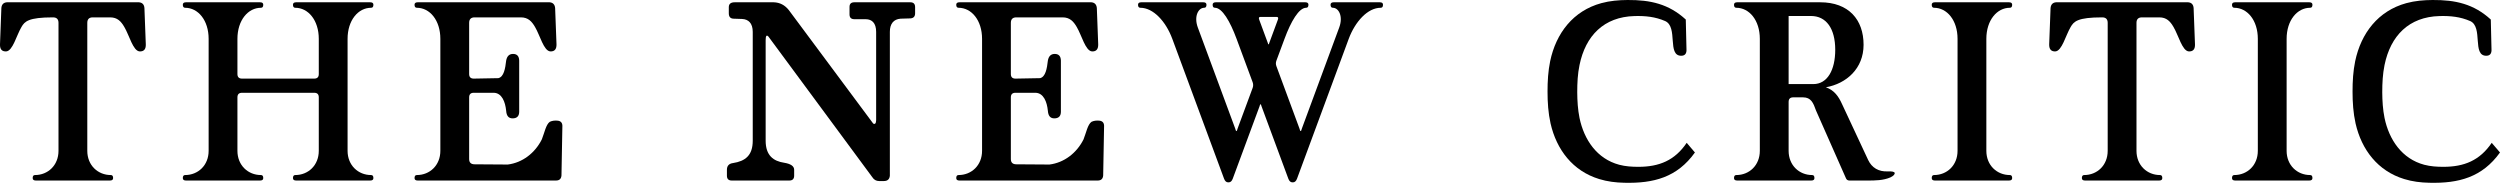
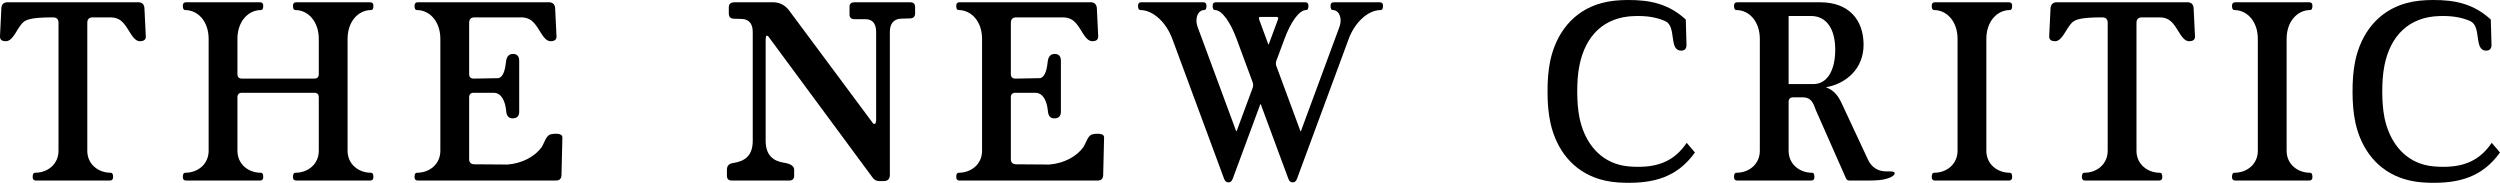
<svg xmlns="http://www.w3.org/2000/svg" viewBox="0 0 4376.0 320.0" width="4376.0" height="320.0">
  <g fill="#000">
    <g id="THE">
-       <path id="THE-1-T" d="M12 4L243.2 4C249.1 4.5 252.3 7.9 252.8 14L255.2 77.6C255.5 86.1 251.9 90.3 244.4 90C232.8 89.2 226.4 62 217.6 47.2C212 37.6 205.6 30.4 192.8 30.4L162.4 30.4C156 30.4 152.8 33.6 152.8 40L152.8 264C152.8 289.4 171.4 306.4 194 306.4C196.7 306.4 198 308.2 198 311.7C198 314.6 196.1 316 192.4 316L62.8 316C59.1 316 57.2 314.6 57.2 311.7C57.2 308.2 58.5 306.4 61.2 306.4C83.9 306.4 102.4 289.4 102.4 264L102.4 40C102.4 33.6 99.2 30.4 92.8 30.4C49.6 30.4 43.2 37.6 37.6 47.2C28.8 62 22.4 89.2 10.8 90C3.3 90.3 -0.3 86.1 0 77.6L2.4 14C2.9 7.9 6.1 4.5 12 4Z" />
-       <path id="THE-2-H" d="M327.2 4L455.2 4C459 4 460.8 5.4 460.8 8.3C460.8 11.8 459.5 13.6 456.8 13.6C434.2 13.6 415.6 35.4 415.6 68L415.6 129.6C415.6 134.9 418.3 137.6 423.6 137.6L550 137.6C555.4 137.6 558 134.9 558 129.6L558 68C558 35.4 539.5 13.6 516.8 13.6C514.2 13.6 512.8 11.8 512.8 8.3C512.8 5.4 514.7 4 518.4 4L648 4C651.8 4 653.6 5.4 653.6 8.3C653.6 11.8 652.3 13.6 649.6 13.6C627 13.6 608.4 35.4 608.4 68L608.4 264C608.4 289.4 627 306.4 649.6 306.4C652.3 306.4 653.6 308.2 653.6 311.7C653.6 314.6 651.8 316 648 316L518.4 316C514.7 316 512.8 314.6 512.8 311.7C512.8 308.2 514.2 306.4 516.8 306.4C539.5 306.4 558 289.4 558 264L558 170.4C558 165.1 555.4 162.4 550 162.4L423.6 162.4C418.3 162.4 415.6 165.1 415.6 170.4L415.6 264C415.6 289.4 434.2 306.4 456.8 306.4C459.5 306.4 460.8 308.2 460.8 311.7C460.8 314.6 459 316 455.2 316L325.6 316C321.9 316 320 314.6 320 311.7C320 308.2 321.4 306.4 324 306.4C346.7 306.4 365.2 289.4 365.2 264L365.2 68C365.2 35.4 346.7 13.6 324 13.6C321.4 13.6 320 11.8 320 8.3C320 5.4 321.9 4 325.6 4Z" />
-       <path id="THE-3-E" d="M732.8 4L962.1 4C967.9 4.5 971.1 7.9 971.7 14L974.1 77.6C974.3 86.1 970.7 90.3 963.3 90C951.7 89.2 945.3 62 936.5 47.2C930.9 37.6 924.5 30.4 911.7 30.4L830.8 30.4C824.4 30.4 821.2 33.6 821.2 40L821.2 129.6C821.2 134.9 823.9 137.6 829.2 137.6L872.4 136.8C882 134.4 884.4 120 886 106C887.4 98.3 891.4 94.4 898 94.4C905 94.4 908.6 98.3 908.8 106L908.8 196C908.6 203.5 904.7 207.2 897.2 207.2C890.3 207.2 886.6 202.8 886 194C884.4 178 878.4 162.8 864.4 162.4L829.2 162.4C823.9 162.4 821.2 165.1 821.2 170.4L821.2 278.4C821.2 284.5 824.4 287.6 830.8 287.6L888.8 288C914.4 284.8 936.4 268 948.4 244C953.2 232 955.6 218 962.4 213.2C966.4 211.3 971 210.7 976 211.2C981.4 211.7 984.2 214.7 984.4 220L982.8 307.2C982.3 313.1 979.1 316 973.2 316L731.2 316C727.5 316 725.6 314.6 725.6 311.7C725.6 308.2 727 306.4 729.6 306.4C752.3 306.4 770.8 289.4 770.8 264L770.8 68C770.8 35.4 752.3 13.6 729.6 13.6C727 13.6 725.6 11.8 725.6 8.3C725.6 5.4 727.5 4 731.2 4Z" />
+       <path id="THE-1-T" d="M12 4L243.2 4C249.1 4.5 252.3 7.9 252.8 14L255.2 63.4C255.5 69.4 251.9 72.3 244.4 72.1C232.8 71.6 226.4 52.5 217.6 42.2C212 35.4 205.6 30.4 192.8 30.4L162.4 30.4C156 30.4 152.8 33.6 152.8 40L152.8 264C152.8 287 171.4 302.4 194 302.4C196.7 302.4 198 304.9 198 309.9C198 314 196.1 316 192.4 316L62.8 316C59.1 316 57.2 314 57.2 309.9C57.2 304.9 58.5 302.4 61.2 302.4C83.9 302.4 102.4 287 102.4 264L102.4 40C102.4 33.6 99.2 30.4 92.8 30.4C49.6 30.4 43.2 35.4 37.6 42.2C28.8 52.5 22.4 71.6 10.8 72.1C3.3 72.3 -0.3 69.4 0 63.4L2.4 14C2.9 7.9 6.1 4.5 12 4Z" />
+       <path id="THE-2-H" d="M327.2 4L455.2 4C459 4 460.8 6 460.8 10.1C460.8 15.1 459.5 17.6 456.8 17.6C434.2 17.6 415.6 37.8 415.6 68L415.6 129.6C415.6 134.9 418.3 137.6 423.6 137.6L550 137.6C555.4 137.6 558 134.9 558 129.6L558 68C558 37.8 539.5 17.6 516.8 17.6C514.2 17.6 512.8 15.1 512.8 10.1C512.8 6 514.7 4 518.4 4L648 4C651.8 4 653.6 6 653.6 10.1C653.6 15.1 652.3 17.6 649.6 17.6C627 17.6 608.4 37.8 608.4 68L608.4 264C608.4 287 627 302.4 649.6 302.4C652.3 302.4 653.6 304.9 653.6 309.9C653.6 314 651.8 316 648 316L518.4 316C514.7 316 512.8 314 512.8 309.9C512.8 304.9 514.2 302.4 516.8 302.4C539.5 302.4 558 287 558 264L558 170.4C558 165.1 555.4 162.4 550 162.4L423.6 162.4C418.3 162.4 415.6 165.1 415.6 170.4L415.6 264C415.6 287 434.2 302.4 456.8 302.4C459.5 302.4 460.8 304.9 460.8 309.9C460.8 314 459 316 455.2 316L325.6 316C321.9 316 320 314 320 309.9C320 304.9 321.4 302.4 324 302.4C346.7 302.4 365.2 287 365.2 264L365.2 68C365.2 37.8 346.7 17.6 324 17.6C321.4 17.6 320 15.1 320 10.1C320 6 321.9 4 325.6 4Z" />
+       <path id="THE-3-E" d="M732.8 4L962.1 4C967.9 4.5 971.1 7.9 971.7 14L974.1 63.4C974.3 69.4 970.7 72.3 963.3 72.1C951.7 71.6 945.3 52.5 936.5 42.2C930.9 35.4 924.5 30.4 911.7 30.4L830.8 30.4C824.4 30.4 821.2 33.6 821.2 40L821.2 129.6C821.2 134.9 823.9 137.6 829.2 137.6L872.4 136.8C882 134.4 884.4 120 886 106C887.4 98.3 891.4 94.4 898 94.4C905 94.4 908.6 98.3 908.8 106L908.8 196C908.6 203.5 904.7 207.2 897.2 207.2C890.3 207.2 886.6 202.8 886 194C884.4 178 878.4 162.8 864.4 162.4L829.2 162.4C823.9 162.4 821.2 165.1 821.2 170.4L821.2 278.4C821.2 284.5 824.4 287.6 830.8 287.6L888.8 288C914.4 285.8 936.4 274 948.4 257.2C953.2 248.8 955.6 239 962.4 235.6C966.4 234.3 971 233.9 976 234.2C981.4 234.6 984.2 236.7 984.4 240.4L982.8 307.2C982.3 313.1 979.1 316 973.2 316L731.2 316C727.5 316 725.6 314 725.6 309.9C725.6 304.9 727 302.4 729.6 302.4C752.3 302.4 770.8 287 770.8 264L770.8 68C770.8 37.8 752.3 17.6 729.6 17.6C727 17.6 725.6 15.1 725.6 10.1C725.6 6 727.5 4 731.2 4Z" />
    </g>
    <g id="NEW">
      <path id="NEW-1-N" d="M1286.1 4L1354.3 4C1365 4.3 1373.8 8.9 1380.7 17.6L1528.4 216.2C1531.6 218.1 1533.3 216.2 1533.6 210.6L1533.6 55.8C1533.6 40.7 1526.5 33.6 1515.2 33.6L1495.5 33.6C1489.8 33.6 1487 30.8 1487 25.2L1487 12C1487 6.7 1489.8 4 1495.5 4L1593.4 4C1599 4 1601.8 6.8 1601.8 12.5L1601.8 23.3C1601.8 28.9 1599 31.9 1593.4 32.2L1576.4 32.7C1564.2 33.6 1557.6 41.6 1557.6 55.8L1557.6 307.5C1557 313.8 1553.5 316.9 1547.2 316.9L1538.8 316.9C1533.8 316.9 1529.8 314.7 1527 310.3L1344.9 63.8C1341.8 60.6 1340.2 62.8 1340.2 70.3L1340.2 246.3C1340.2 272.2 1353.8 282.1 1372.7 284.9C1384.3 286.8 1390.1 290.9 1390.1 297.2L1390.1 307.5C1390.1 313.2 1387.2 316 1381.6 316L1280.9 316C1275.2 316 1272.4 313.2 1272.4 307.5L1272.4 297.2C1272.4 290.3 1276 286.3 1283.2 285.4C1304.4 282.1 1317.6 272.2 1317.6 246.3L1317.6 55.8C1317.6 40.7 1310.1 33.6 1298.8 33.2L1283.7 32.7C1278.4 32.4 1275.7 29.3 1275.7 23.3L1275.7 12.5C1275.7 6.8 1279.2 4 1286.1 4Z" />
-       <path id="NEW-2-E" d="M1681 4L1910.3 4C1916.1 4.5 1919.3 7.9 1919.9 14L1922.3 77.6C1922.5 86.1 1918.9 90.3 1911.5 90C1899.9 89.2 1893.5 62 1884.7 47.2C1879.1 37.6 1872.7 30.4 1859.9 30.4L1779 30.4C1772.6 30.4 1769.4 33.6 1769.4 40L1769.4 129.6C1769.4 134.9 1772.1 137.6 1777.4 137.6L1820.6 136.8C1830.2 134.4 1832.6 120 1834.2 106C1835.6 98.3 1839.6 94.4 1846.2 94.4C1853.2 94.4 1856.8 98.3 1857 106L1857 196C1856.8 203.5 1852.9 207.2 1845.4 207.2C1838.5 207.2 1834.8 202.8 1834.2 194C1832.6 178 1826.6 162.8 1812.6 162.4L1777.4 162.4C1772.1 162.4 1769.4 165.1 1769.4 170.4L1769.4 278.4C1769.4 284.5 1772.6 287.6 1779 287.6L1837 288C1862.6 284.8 1884.6 268 1896.6 244C1901.4 232 1903.8 218 1910.6 213.2C1914.6 211.3 1919.2 210.7 1924.2 211.2C1929.6 211.7 1932.4 214.7 1932.6 220L1931 307.2C1930.5 313.1 1927.3 316 1921.4 316L1679.4 316C1675.7 316 1673.8 314.6 1673.8 311.7C1673.8 308.2 1675.2 306.4 1677.8 306.4C1700.5 306.4 1719 289.4 1719 264L1719 68C1719 35.4 1700.5 13.6 1677.8 13.6C1675.2 13.6 1673.8 11.8 1673.8 8.3C1673.8 5.4 1675.7 4 1679.4 4Z" />
-       <path id="NEW-3-W" d="M1999.2 4L2106.2 4C2110 4 2111.8 5.4 2111.8 8.3C2111.8 11.8 2110.5 13.6 2107.8 13.6C2097.6 13.6 2089.5 28.6 2096.6 48L2162.1 225C2163.5 230.9 2164.9 230.9 2166.3 225L2192.7 153.7C2193.8 150.5 2193.8 147.3 2192.7 144.1L2164.5 68C2153.2 37.4 2139.3 13.6 2126.6 13.6C2123.9 13.6 2122.6 11.8 2122.6 8.3C2122.6 5.4 2124.5 4 2128.2 4L2284.7 4C2288.4 4 2290.3 5.4 2290.3 8.3C2290.3 11.8 2288.9 13.6 2286.3 13.6C2273.6 13.6 2259.7 37.4 2248.4 68L2234.2 106.2C2233 109.4 2233 112.6 2234.2 115.8L2274.6 225C2276 230.9 2277.4 230.9 2278.8 225L2344.2 48C2351.4 28.6 2343.3 13.6 2333 13.6C2330.4 13.6 2329 11.8 2329 8.3C2329 5.4 2330.9 4 2334.6 4L2415.2 4C2419 4 2420.8 5.4 2420.8 8.3C2420.8 11.8 2419.5 13.6 2416.8 13.6C2394.2 13.6 2372.2 37.4 2360.8 68L2270.3 312.8C2268.7 317.1 2266.3 319.2 2263.1 319.2L2262.3 319.2C2259.1 319.2 2256.7 317.1 2255.1 312.8L2208.2 186.1C2207 181.3 2205.8 181.3 2204.7 186.1L2157.8 312.8C2156.2 317.1 2153.8 319.2 2150.6 319.2L2149.8 319.2C2146.6 319.2 2144.2 317.1 2142.6 312.8L2052 68C2040.7 37.4 2018.7 13.6 1996 13.6C1993.4 13.6 1992 11.8 1992 8.3C1992 5.4 1993.9 4 1997.6 4ZM2206.3 29.6C2203.6 29.6 2202.9 31.2 2204.1 34.4L2219.1 75C2220 78.7 2220.9 78.7 2221.8 75L2236.8 34.4C2238 31.2 2237.2 29.6 2234.6 29.6L2206.3 29.6Z" />
+       <path id="NEW-2-E" d="M1681 4L1910.3 4C1916.1 4.5 1919.3 7.9 1919.9 14L1922.3 63.4C1922.5 69.4 1918.9 72.3 1911.5 72.1C1899.9 71.6 1893.5 52.5 1884.7 42.2C1879.1 35.4 1872.7 30.4 1859.9 30.4L1779 30.4C1772.6 30.4 1769.4 33.6 1769.4 40L1769.4 129.6C1769.4 134.9 1772.1 137.6 1777.4 137.6L1820.6 136.8C1830.2 134.4 1832.6 120 1834.2 106C1835.6 98.3 1839.6 94.4 1846.2 94.4C1853.2 94.4 1856.8 98.3 1857 106L1857 196C1856.8 203.5 1852.9 207.2 1845.4 207.2C1838.5 207.2 1834.8 202.8 1834.2 194C1832.6 178 1826.6 162.8 1812.6 162.4L1777.4 162.4C1772.1 162.4 1769.4 165.1 1769.4 170.4L1769.4 278.4C1769.4 284.5 1772.6 287.6 1779 287.6L1837 288C1862.6 285.8 1884.6 274 1896.6 257.2C1901.4 248.8 1903.8 239 1910.6 235.6C1914.6 234.3 1919.2 233.9 1924.2 234.2C1929.6 234.6 1932.4 236.7 1932.6 240.4L1931 307.2C1930.5 313.1 1927.3 316 1921.4 316L1679.4 316C1675.7 316 1673.8 314 1673.8 309.9C1673.8 304.9 1675.2 302.4 1677.8 302.4C1700.5 302.4 1719 287 1719 264L1719 68C1719 37.8 1700.5 17.6 1677.8 17.6C1675.2 17.6 1673.8 15.1 1673.8 10.1C1673.8 6 1675.7 4 1679.4 4Z" />
+       <path id="NEW-3-W" d="M1999.2 4L2106.2 4C2110 4 2111.8 6 2111.8 10.1C2111.8 15.1 2110.5 17.6 2107.8 17.6C2097.6 17.6 2090.3 30.9 2096.6 48L2162.1 225C2163.5 230.9 2164.9 230.9 2166.3 225L2192.7 153.7C2193.8 150.5 2193.8 147.3 2192.7 144.1L2164.5 68C2154 39.6 2139.3 17.6 2126.6 17.6C2123.9 17.6 2122.6 15.1 2122.6 10.1C2122.6 6 2124.5 4 2128.2 4L2284.7 4C2288.4 4 2290.3 6 2290.3 10.1C2290.3 15.1 2288.9 17.6 2286.3 17.6C2273.6 17.6 2258.9 39.6 2248.4 68L2234.2 106.2C2233 109.4 2233 112.6 2234.2 115.8L2274.6 225C2276 230.9 2277.4 230.9 2278.8 225L2344.2 48C2350.6 30.9 2343.3 17.6 2333 17.6C2330.4 17.6 2329 15.1 2329 10.1C2329 6 2330.9 4 2334.6 4L2415.2 4C2419 4 2420.8 6 2420.8 10.1C2420.8 15.1 2419.5 17.6 2416.8 17.6C2394.2 17.6 2371.3 39.6 2360.8 68L2270.3 312.8C2268.7 317.1 2266.3 319.2 2263.1 319.2L2262.3 319.2C2259.1 319.2 2256.7 317.1 2255.1 312.8L2208.2 186.1C2207 181.3 2205.8 181.3 2204.7 186.1L2157.8 312.8C2156.2 317.1 2153.8 319.2 2150.6 319.2L2149.8 319.2C2146.6 319.2 2144.2 317.1 2142.6 312.8L2052 68C2041.5 39.6 2018.7 17.6 1996 17.6C1993.4 17.6 1992 15.1 1992 10.1C1992 6 1993.9 4 1997.6 4ZM2206.3 29.6C2203.6 29.6 2202.9 31.2 2204.1 34.4L2219.1 75C2220 78.7 2220.9 78.7 2221.8 75L2236.8 34.4C2238 31.2 2237.2 29.6 2234.6 29.6L2206.3 29.6Z" />
    </g>
    <g id="CRITIC">
-       <path id="CRITIC-1-C" d="M2966.8 266.9C2935.7 310.4 2894.6 321.2 2843 319.9C2828.2 319.6 2813.4 317.8 2799.2 313.4C2753 299.3 2724.6 262.1 2714.1 216.1C2710 197.8 2708.8 179 2708.8 160.3C2708.8 142.4 2709.8 124.6 2713.4 107.1C2723.7 58.1 2753.6 19 2803 5.5C2818 1.4 2833.5 0.1 2849 0C2888.7 -0.2 2920.9 6.8 2950.8 34.2L2952 85.6C2952.6 93.6 2949.5 97.6 2942.8 97.6C2917.7 97.6 2937.7 47.3 2914.8 36.9C2897.4 29.3 2880 27.6 2861.1 28.1C2807.5 29.5 2775.3 62.5 2764.8 113.8C2761.5 129.5 2760.8 145.5 2760.8 161.5C2760.9 176.6 2761.8 191.7 2764.8 206.5C2772.7 244.5 2795.2 278 2834.3 288.4C2845.3 291.3 2856.5 292 2867.8 292C2904.3 292 2931.6 280.8 2952.4 250L2966.8 266.9Z" />
-       <path id="CRITIC-2-R" d="M3042.4 4L3186 4C3236 4 3262 34.4 3262 78.4C3262 120 3232 146.4 3196 152.8C3210 157.6 3218 168 3224.4 182.4L3270 280C3276.4 293.6 3288.4 300.8 3304.4 300C3311.4 299.7 3315.4 300.5 3316.4 302.4C3317 305.1 3314.6 307.7 3309.2 310.4C3296.4 316 3282 316 3268.4 316L3237.2 316C3234 316 3231.9 314.4 3230.8 311.2L3178.8 193.6C3174 180 3170 170.4 3156 170.4L3138.8 170.4C3133.5 170.4 3130.8 173.1 3130.8 178.4L3130.8 264C3130.8 289.4 3149.4 306.4 3172 306.4C3174.7 306.4 3176 308.2 3176 311.7C3176 314.6 3174.2 316 3170.4 316L3040.8 316C3037.1 316 3035.2 314.6 3035.2 311.7C3035.2 308.2 3036.6 306.4 3039.2 306.4C3061.9 306.4 3080.4 289.4 3080.4 264L3080.4 68C3080.4 35.4 3061.9 13.6 3039.2 13.6C3036.6 13.6 3035.2 11.8 3035.2 8.3C3035.2 5.4 3037.1 4 3040.8 4ZM3130.8 28L3130.8 147.2L3174 147.2C3198.8 147.2 3212.4 122.4 3212.4 87.2C3212.4 49.6 3196.4 28 3170 28L3130.8 28Z" />
-       <path id="CRITIC-3-I" d="M3388.5 4L3516.5 4C3520.3 4 3522.1 5.4 3522.1 8.3C3522.1 11.8 3520.8 13.6 3518.1 13.6C3495.5 13.6 3476.9 35.4 3476.9 68L3476.9 264C3476.9 289.4 3495.5 306.4 3518.1 306.4C3520.8 306.4 3522.1 308.2 3522.1 311.7C3522.1 314.6 3520.3 316 3516.5 316L3386.9 316C3383.2 316 3381.3 314.6 3381.3 311.7C3381.3 308.2 3382.7 306.4 3385.3 306.4C3408 306.4 3426.5 289.4 3426.5 264L3426.5 68C3426.5 35.4 3408 13.6 3385.3 13.6C3382.7 13.6 3381.3 11.8 3381.3 8.3C3381.3 5.4 3383.2 4 3386.9 4Z" />
-       <path id="CRITIC-4-T" d="M3598.9 4L3830.1 4C3836 4.5 3839.2 7.9 3839.7 14L3842.1 77.6C3842.4 86.1 3838.8 90.3 3831.3 90C3819.7 89.2 3813.3 62 3804.5 47.2C3798.9 37.6 3792.5 30.4 3779.7 30.4L3749.3 30.4C3742.9 30.4 3739.7 33.6 3739.7 40L3739.7 264C3739.7 289.4 3758.3 306.4 3780.9 306.4C3783.6 306.4 3784.9 308.2 3784.9 311.7C3784.9 314.6 3783.1 316 3779.3 316L3649.7 316C3646 316 3644.1 314.6 3644.1 311.7C3644.1 308.2 3645.5 306.4 3648.1 306.4C3670.8 306.4 3689.3 289.4 3689.3 264L3689.3 40C3689.3 33.6 3686.1 30.4 3679.7 30.4C3636.5 30.4 3630.1 37.6 3624.5 47.2C3615.7 62 3609.3 89.2 3597.7 90C3590.3 90.3 3586.7 86.1 3586.9 77.6L3589.3 14C3589.9 7.9 3593.1 4.5 3598.9 4Z" />
-       <path id="CRITIC-5-I" d="M3914.1 4L4042.1 4C4045.9 4 4047.7 5.4 4047.7 8.3C4047.7 11.8 4046.4 13.6 4043.7 13.6C4021.1 13.6 4002.5 35.4 4002.5 68L4002.5 264C4002.5 289.4 4021.1 306.4 4043.7 306.4C4046.4 306.4 4047.7 308.2 4047.7 311.7C4047.7 314.6 4045.9 316 4042.1 316L3912.5 316C3908.8 316 3906.9 314.6 3906.9 311.7C3906.9 308.2 3908.3 306.4 3910.9 306.4C3933.6 306.4 3952.1 289.4 3952.1 264L3952.1 68C3952.1 35.4 3933.6 13.6 3910.9 13.6C3908.3 13.6 3906.9 11.8 3906.9 8.3C3906.9 5.4 3908.8 4 3912.5 4Z" />
-       <path id="CRITIC-6-C" d="M4376 266.9C4344.8 310.4 4303.7 321.2 4252.1 319.9C4237.3 319.6 4222.5 317.8 4208.3 313.4C4162.1 299.3 4133.7 262.1 4123.2 216.1C4119.1 197.8 4117.9 179 4117.9 160.3C4117.9 142.4 4118.9 124.6 4122.5 107.1C4132.8 58.1 4162.7 19 4212.1 5.5C4227.1 1.4 4242.6 0.1 4258.1 0C4297.8 -0.2 4330 6.8 4359.9 34.2L4361.1 85.6C4361.7 93.6 4358.6 97.6 4351.9 97.6C4326.8 97.6 4346.8 47.3 4323.9 36.9C4306.5 29.3 4289.1 27.6 4270.2 28.1C4216.6 29.5 4184.4 62.5 4173.9 113.8C4170.7 129.5 4169.9 145.5 4169.9 161.5C4170 176.6 4170.9 191.7 4173.9 206.5C4181.8 244.5 4204.3 278 4243.4 288.4C4254.4 291.3 4265.6 292 4276.9 292C4313.4 292 4340.7 280.8 4361.5 250L4376 266.9Z" />
+       <path id="CRITIC-1-C" d="M2966.8 266.9C2935.7 310.4 2894.6 321.2 2843 319.9C2828.2 319.6 2813.4 317.8 2799.2 313.4C2753 299.3 2724.6 262.1 2714.1 216.1C2710 197.8 2708.8 179 2708.8 160.3C2708.8 142.4 2709.8 124.6 2713.4 107.1C2723.7 58.1 2753.6 19 2803 5.5C2818 1.4 2833.5 0.1 2849 0C2888.7 -0.2 2920.9 6.8 2950.8 34.2L2952 76.6C2952.6 84.6 2949.5 88.6 2942.8 88.6C2920.3 88.6 2935.4 46.2 2914.8 36.9C2897.4 29.3 2880 27.6 2861.1 28.1C2807.5 29.5 2775.3 62.5 2764.8 113.8C2761.5 129.5 2760.8 145.5 2760.8 161.5C2760.9 176.6 2761.8 191.7 2764.8 206.5C2772.7 244.5 2795.2 278 2834.3 288.4C2845.3 291.3 2856.5 292 2867.8 292C2904.3 292 2931.6 280.8 2952.4 250L2966.8 266.9Z" />
+       <path id="CRITIC-2-R" d="M3042.4 4L3186 4C3236 4 3262 34.4 3262 78.4C3262 120 3232 146.4 3196 152.8C3210 157.6 3218 168 3224.4 182.4L3270 280C3276.4 293.6 3288.4 300.8 3304.4 300C3311.4 299.7 3315.4 300.5 3316.4 302.4C3317 305.1 3314.6 307.7 3309.2 310.4C3296.4 316 3282 316 3268.4 316L3237.2 316C3234 316 3231.9 314.4 3230.8 311.2L3178.8 193.6C3174 180 3170 170.4 3156 170.4L3138.8 170.4C3133.5 170.4 3130.8 173.1 3130.8 178.4L3130.8 264C3130.8 287 3149.4 302.4 3172 302.4C3174.7 302.4 3176 304.9 3176 309.9C3176 314 3174.2 316 3170.4 316L3040.8 316C3037.1 316 3035.2 314 3035.2 309.9C3035.2 304.9 3036.6 302.4 3039.2 302.4C3061.9 302.4 3080.4 287 3080.4 264L3080.4 68C3080.4 37.8 3061.9 17.6 3039.2 17.6C3036.6 17.6 3035.2 15.1 3035.2 10.1C3035.2 6 3037.1 4 3040.8 4ZM3130.8 28L3130.8 147.2L3174 147.2C3198.8 147.2 3212.4 122.4 3212.4 87.2C3212.4 49.6 3196.4 28 3170 28L3130.8 28Z" />
+       <path id="CRITIC-3-I" d="M3388.5 4L3516.5 4C3520.3 4 3522.1 6 3522.1 10.1C3522.1 15.1 3520.8 17.6 3518.1 17.6C3495.5 17.6 3476.9 37.8 3476.9 68L3476.9 264C3476.9 287 3495.5 302.4 3518.1 302.4C3520.8 302.4 3522.1 304.9 3522.1 309.9C3522.1 314 3520.3 316 3516.5 316L3386.9 316C3383.2 316 3381.3 314 3381.3 309.9C3381.3 304.9 3382.7 302.4 3385.3 302.4C3408 302.4 3426.5 287 3426.5 264L3426.5 68C3426.5 37.8 3408 17.6 3385.3 17.6C3382.7 17.6 3381.3 15.1 3381.3 10.1C3381.3 6 3383.2 4 3386.9 4Z" />
+       <path id="CRITIC-4-T" d="M3598.9 4L3830.1 4C3836 4.5 3839.2 7.9 3839.7 14L3842.1 63.4C3842.4 69.4 3838.8 72.3 3831.3 72.1C3819.7 71.6 3813.3 52.5 3804.5 42.2C3798.9 35.4 3792.5 30.4 3779.7 30.4L3749.3 30.4C3742.9 30.4 3739.7 33.6 3739.7 40L3739.7 264C3739.7 287 3758.3 302.4 3780.9 302.4C3783.6 302.4 3784.9 304.9 3784.9 309.9C3784.9 314 3783.1 316 3779.3 316L3649.7 316C3646 316 3644.1 314 3644.1 309.9C3644.1 304.9 3645.5 302.4 3648.1 302.4C3670.8 302.4 3689.3 287 3689.3 264L3689.3 40C3689.3 33.6 3686.1 30.4 3679.7 30.4C3636.5 30.4 3630.1 35.4 3624.5 42.2C3615.7 52.5 3609.3 71.6 3597.7 72.1C3590.3 72.3 3586.7 69.4 3586.9 63.4L3589.3 14C3589.9 7.9 3593.1 4.5 3598.9 4Z" />
+       <path id="CRITIC-5-I" d="M3914.1 4L4042.1 4C4045.9 4 4047.7 6 4047.7 10.1C4047.7 15.1 4046.4 17.6 4043.7 17.6C4021.1 17.6 4002.5 37.8 4002.5 68L4002.5 264C4002.5 287 4021.1 302.4 4043.7 302.4C4046.4 302.4 4047.7 304.9 4047.7 309.9C4047.7 314 4045.9 316 4042.1 316L3912.5 316C3908.8 316 3906.9 314 3906.9 309.9C3906.9 304.9 3908.3 302.4 3910.9 302.4C3933.6 302.4 3952.1 287 3952.1 264L3952.1 68C3952.1 37.8 3933.6 17.6 3910.9 17.6C3908.3 17.6 3906.9 15.1 3906.9 10.1C3906.9 6 3908.8 4 3912.5 4Z" />
+       <path id="CRITIC-6-C" d="M4376 266.9C4344.8 310.4 4303.7 321.2 4252.1 319.9C4237.3 319.6 4222.5 317.8 4208.3 313.4C4162.1 299.3 4133.7 262.1 4123.2 216.1C4119.1 197.8 4117.9 179 4117.9 160.3C4117.9 142.4 4118.9 124.6 4122.5 107.1C4132.8 58.1 4162.7 19 4212.1 5.5C4227.1 1.4 4242.6 0.1 4258.1 0C4297.8 -0.2 4330 6.8 4359.9 34.2L4361.1 76.6C4361.7 84.6 4358.6 88.6 4351.9 88.6C4329.4 88.6 4344.5 46.2 4323.9 36.9C4306.5 29.3 4289.1 27.6 4270.2 28.1C4216.6 29.5 4184.4 62.5 4173.9 113.8C4170.7 129.5 4169.9 145.5 4169.9 161.5C4170 176.6 4170.9 191.7 4173.9 206.5C4181.8 244.5 4204.3 278 4243.4 288.4C4254.4 291.3 4265.6 292 4276.9 292C4313.4 292 4340.7 280.8 4361.5 250L4376 266.9Z" />
    </g>
  </g>
</svg>
